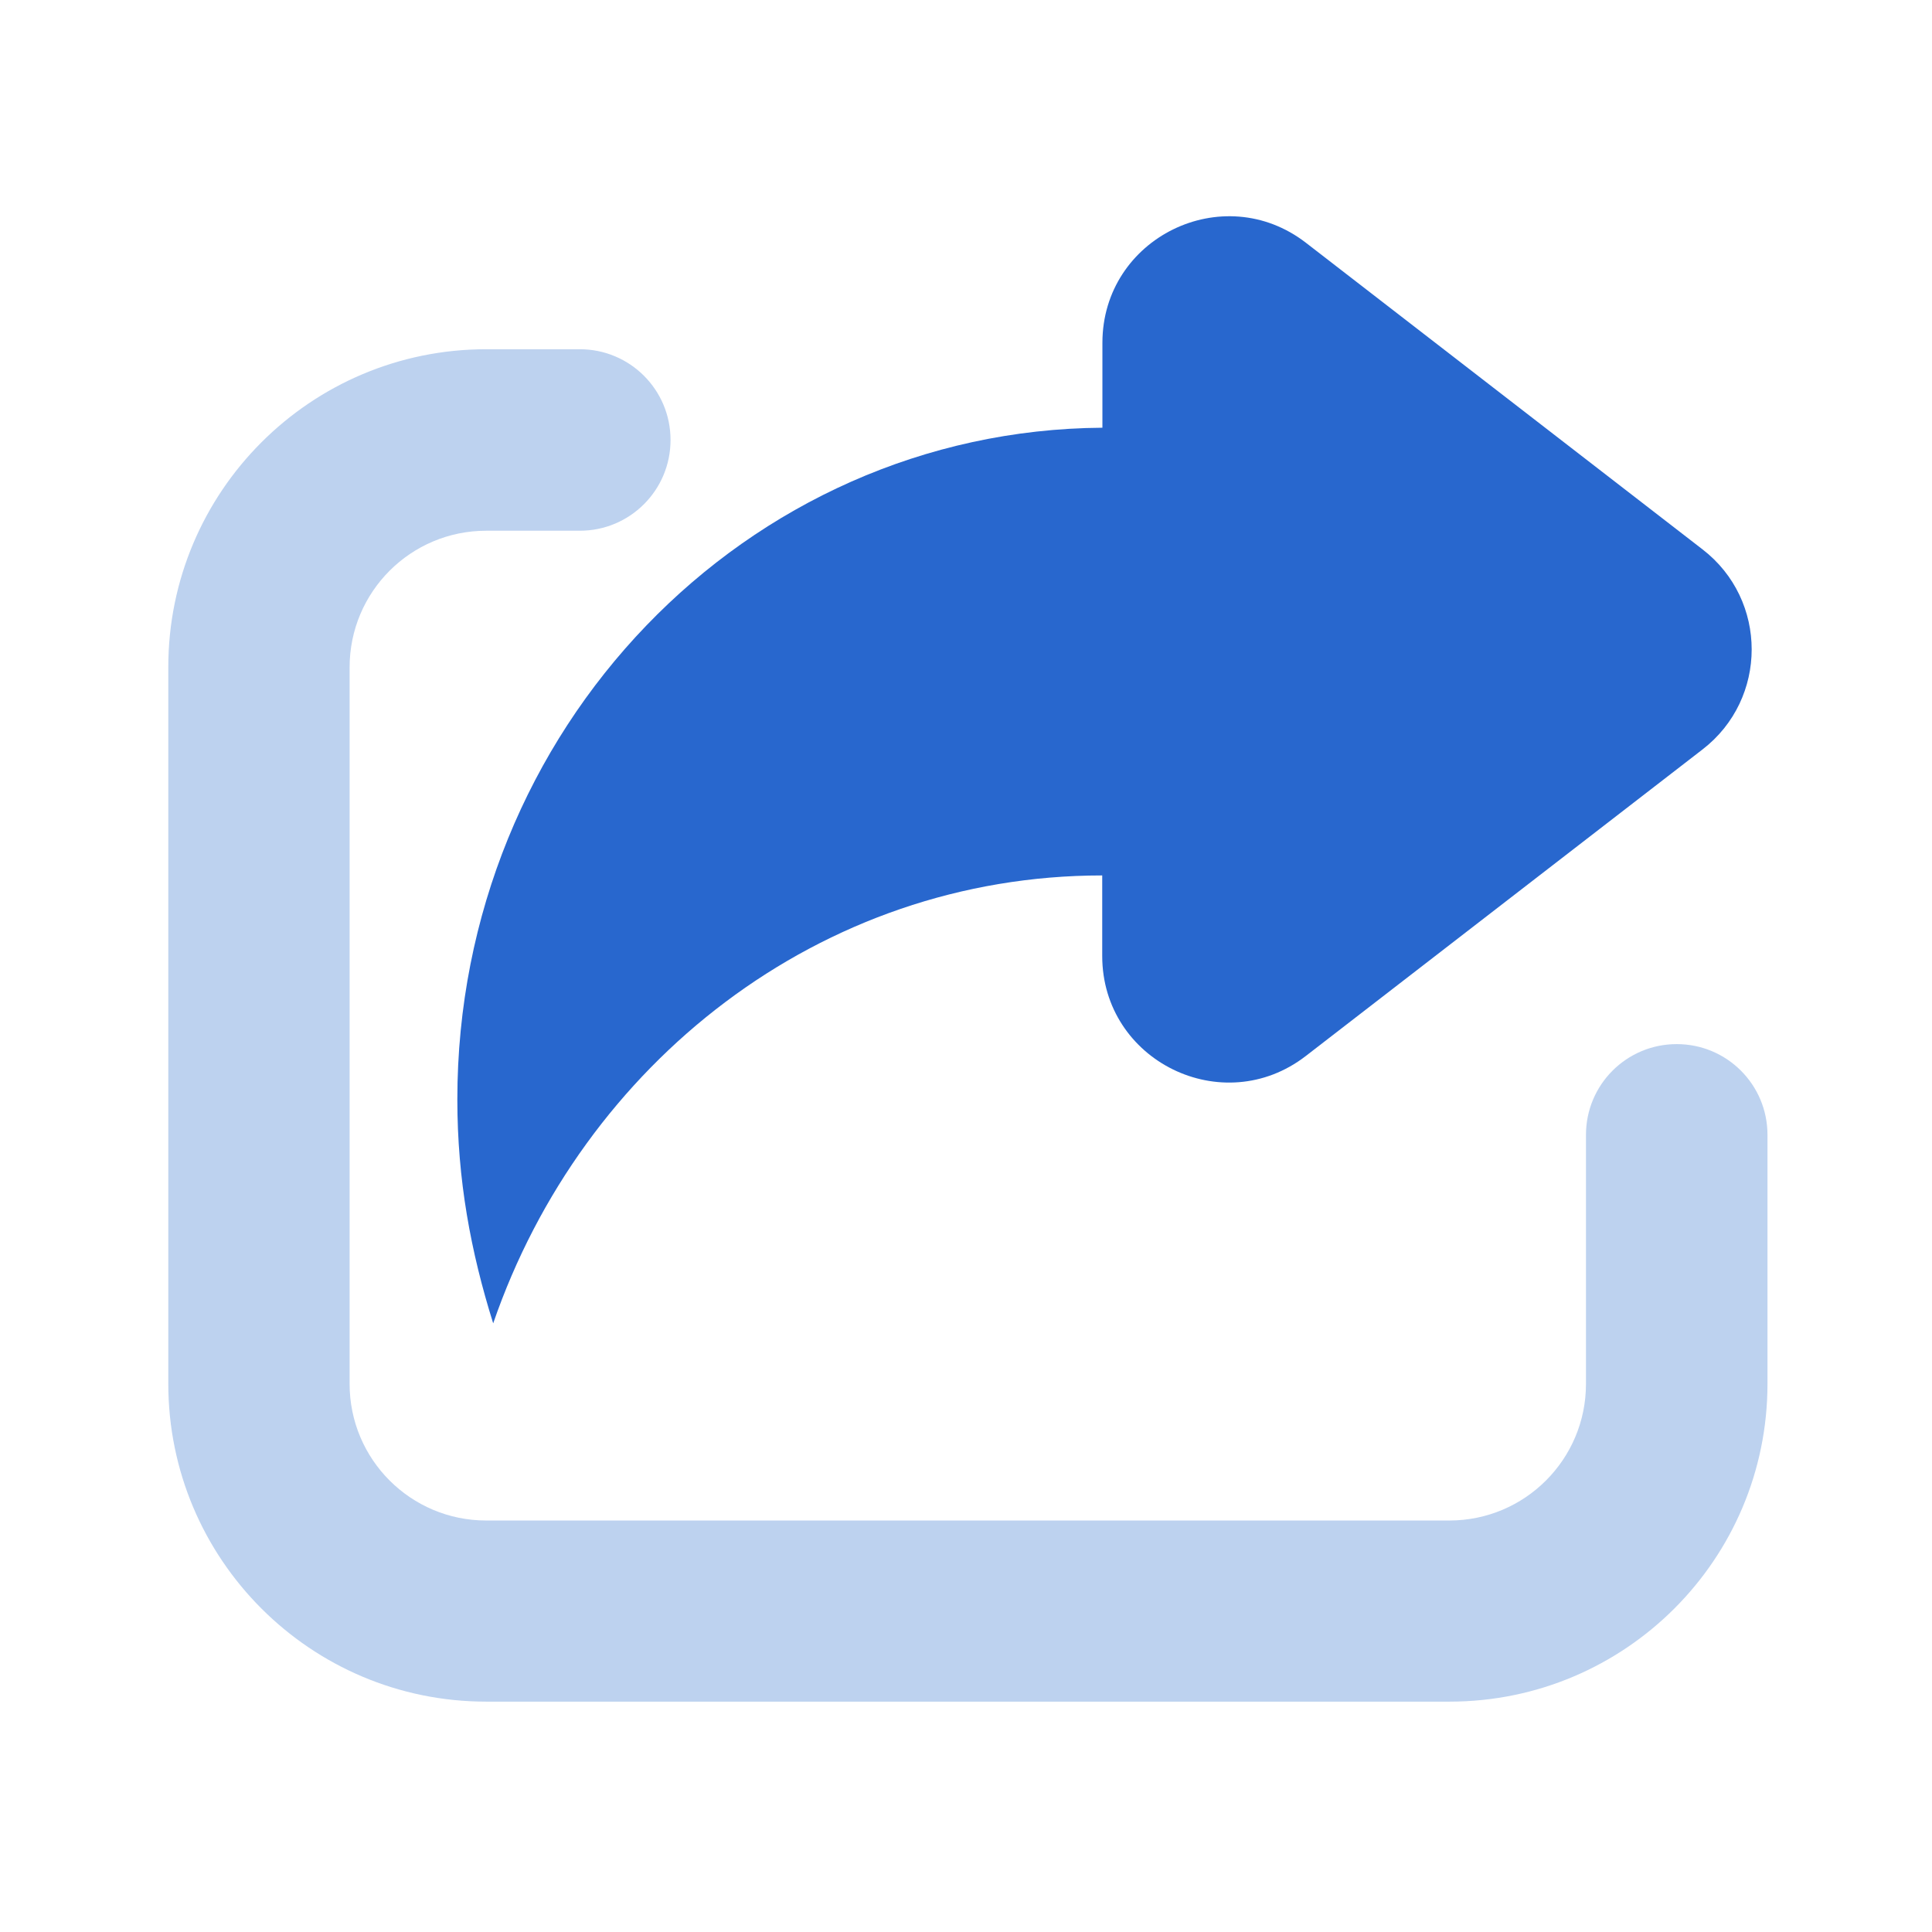
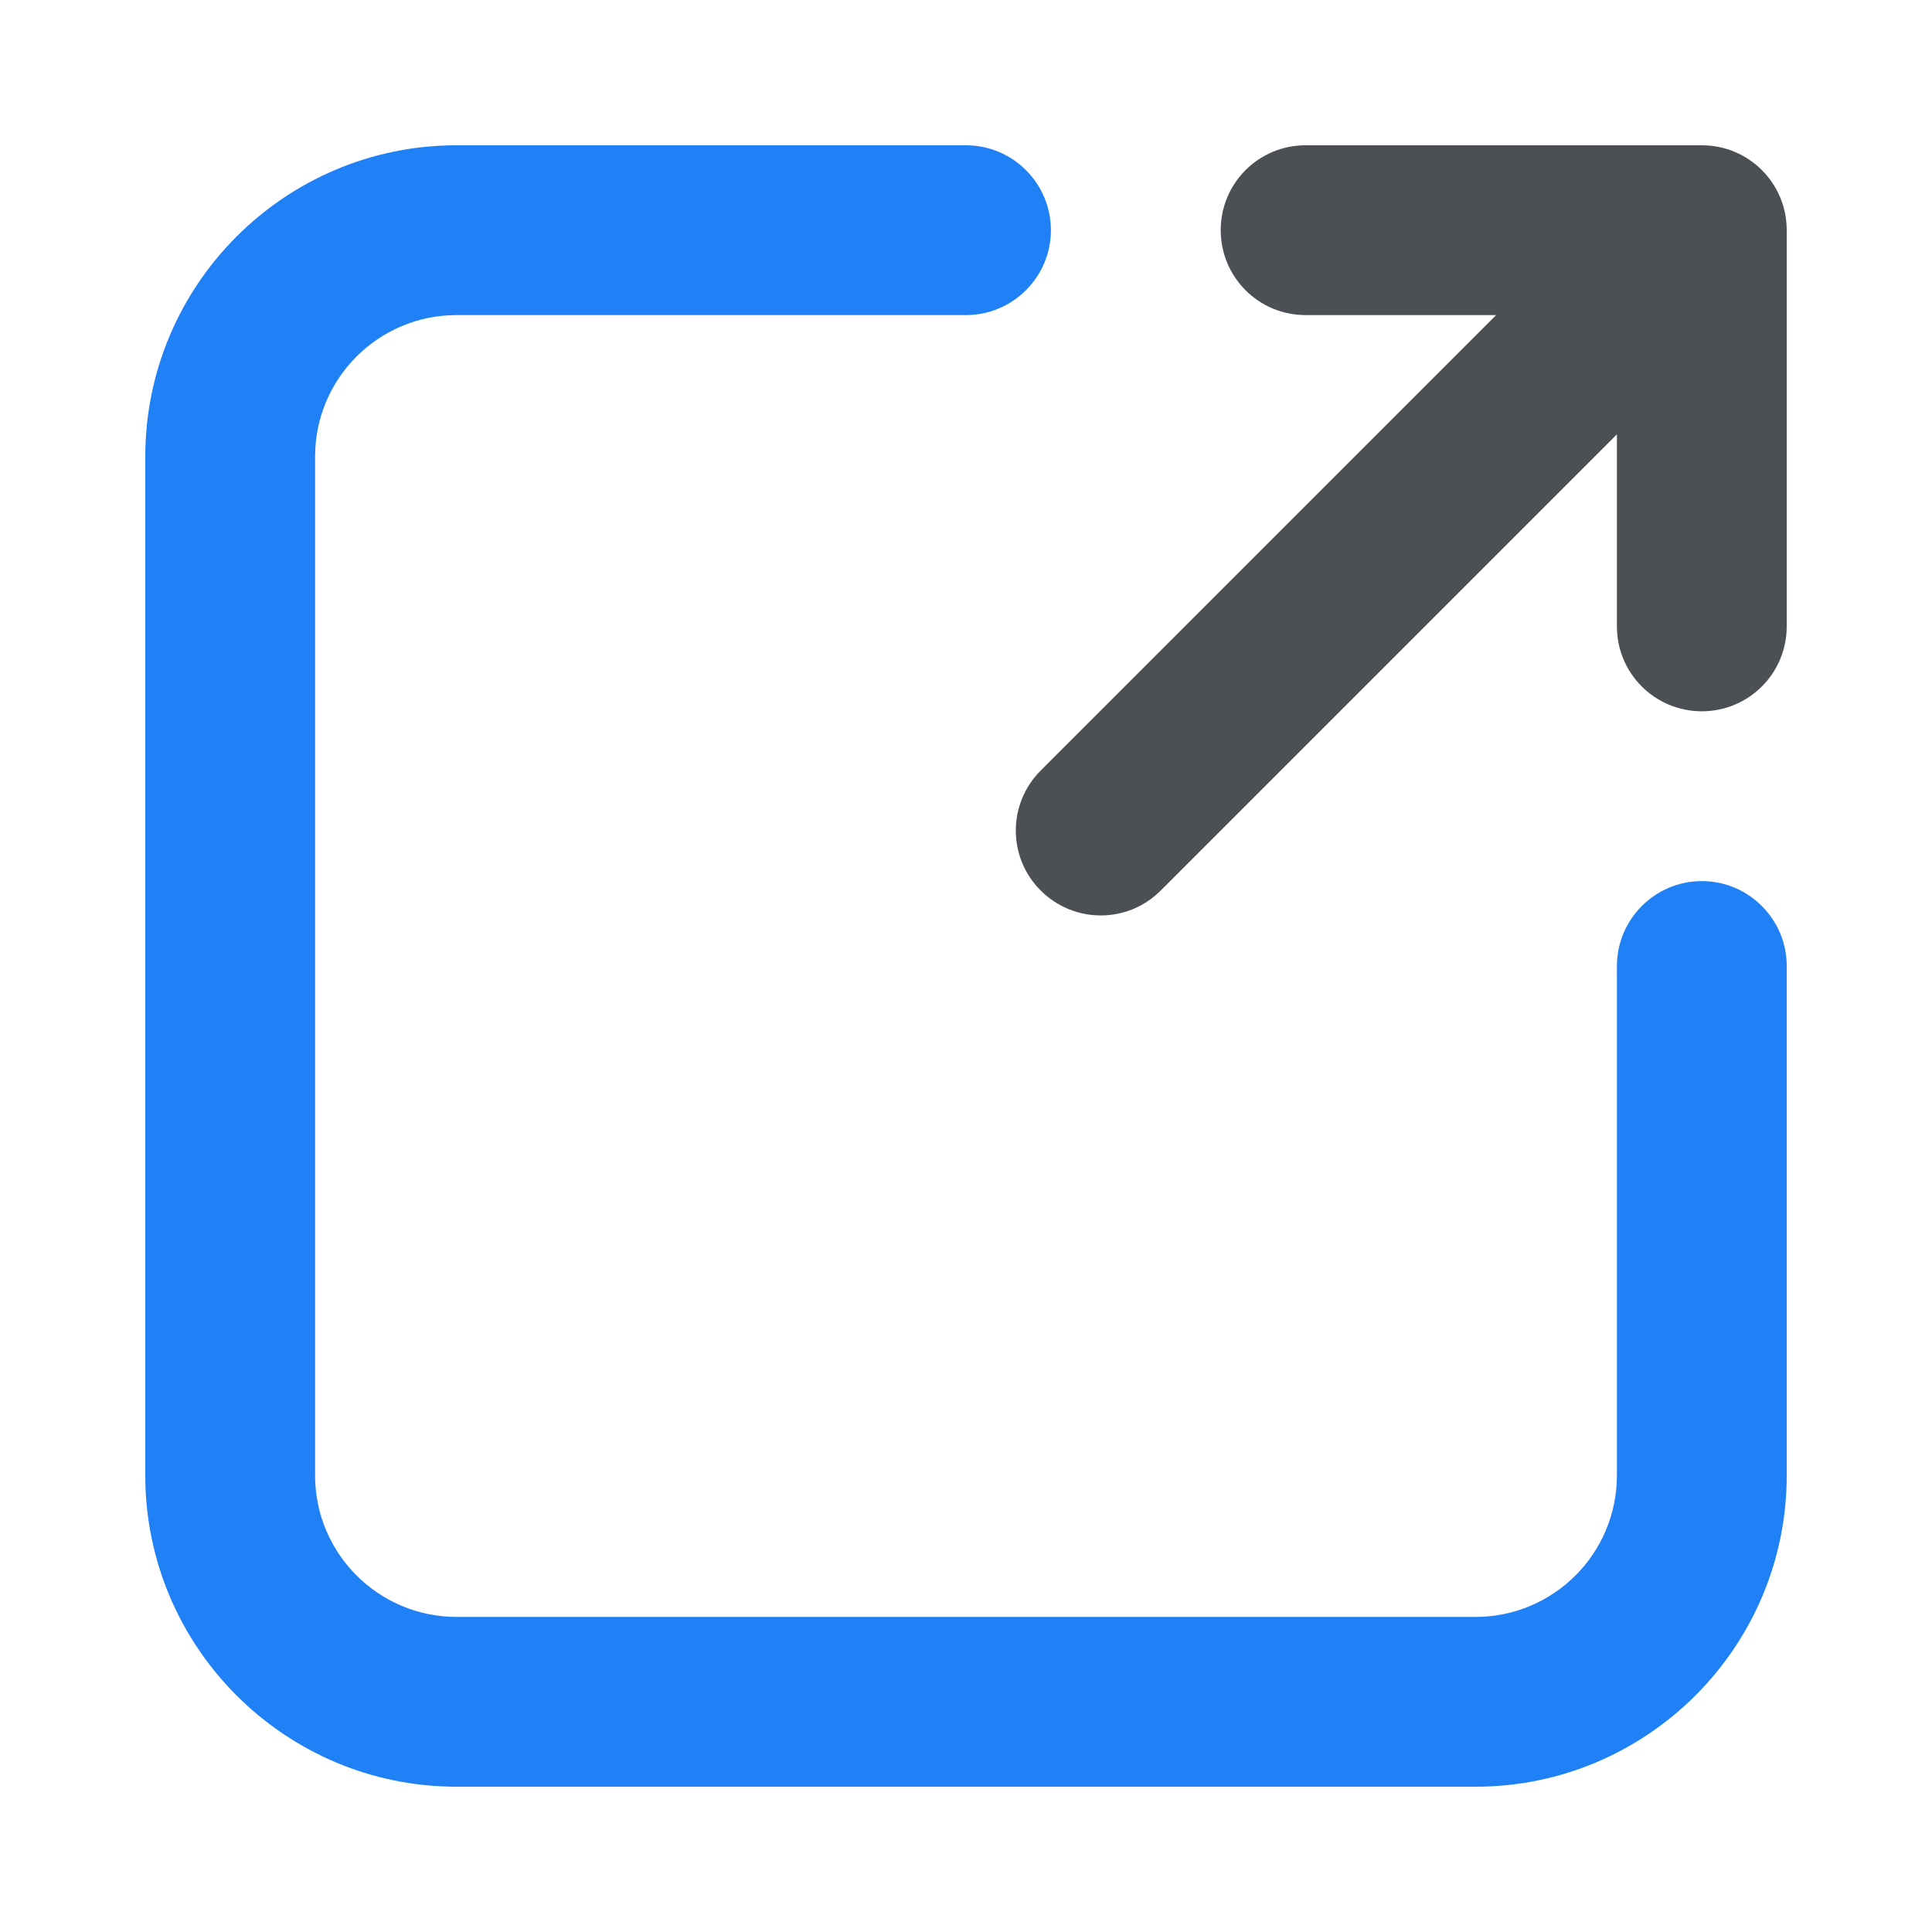
- <svg xmlns="http://www.w3.org/2000/svg" t="1625480441949" class="icon" viewBox="0 0 1024 1024" version="1.1" p-id="8532" width="200" height="200">
+ <svg xmlns="http://www.w3.org/2000/svg" t="1625497131583" class="icon" viewBox="0 0 1024 1024" version="1.1" p-id="7008" width="200" height="200">
  <defs>
    <style type="text/css" />
  </defs>
-   <path d="M902.4 291.2L692.2 128.7c-44-34-107.9-2.6-107.9 53v45c-188.9 1.3-341.9 159.8-341.9 356 0 42.7 7.1 80.7 19 118.7C308.8 563.7 434.7 464 584.2 464v42.7c0 55.6 63.9 87 107.9 53l210.3-162.5c34.7-26.8 34.7-79.2 0-106z" fill="#2867CE" p-id="8533" />
-   <path d="M768.3 901.9H257.7c-93.1 0-168.5-75.5-168.5-168.5V353.6c0-93.1 75.5-168.5 168.5-168.5h49.6c26.6 0 48.1 21.5 48.1 48.1s-21.5 48.1-48.1 48.1h-49.6c-40 0-72.4 32.4-72.4 72.4v379.8c0 40 32.4 72.4 72.4 72.4h510.5c40 0 72.4-32.4 72.4-72.4v-132c0-26.6 21.5-48.1 48.1-48.1s48.1 21.5 48.1 48.1v132c0 93-75.5 168.4-168.5 168.4z" fill="#BDD2EF" p-id="8534" />
+   <path d="M782 947H242c-91 0-165-74-165-165V242c0-91 74-165 165-165h270c24.8 0 45 20.2 45 45s-20.2 45-45 45H242c-41.4 0-75 33.6-75 75v540c0 41.4 33.6 75 75 75h540c41.4 0 75-33.6 75-75V512c0-24.8 20.2-45 45-45s45 20.2 45 45v270c0 91-74 165-165 165z" fill="#2081F6" p-id="7009" />
+   <path d="M902 77H692c-24.9 0-45 20.1-45 45s20.1 45 45 45h101L551.6 408.4c-17.6 17.6-17.6 46.1 0 63.6 17.6 17.6 46.1 17.6 63.6 0L857 230.2V332c0 24.9 20.1 45 45 45s45-20.1 45-45V122c0-24.9-20.1-45-45-45z" fill="#4C4F54" p-id="7010" />
</svg>
